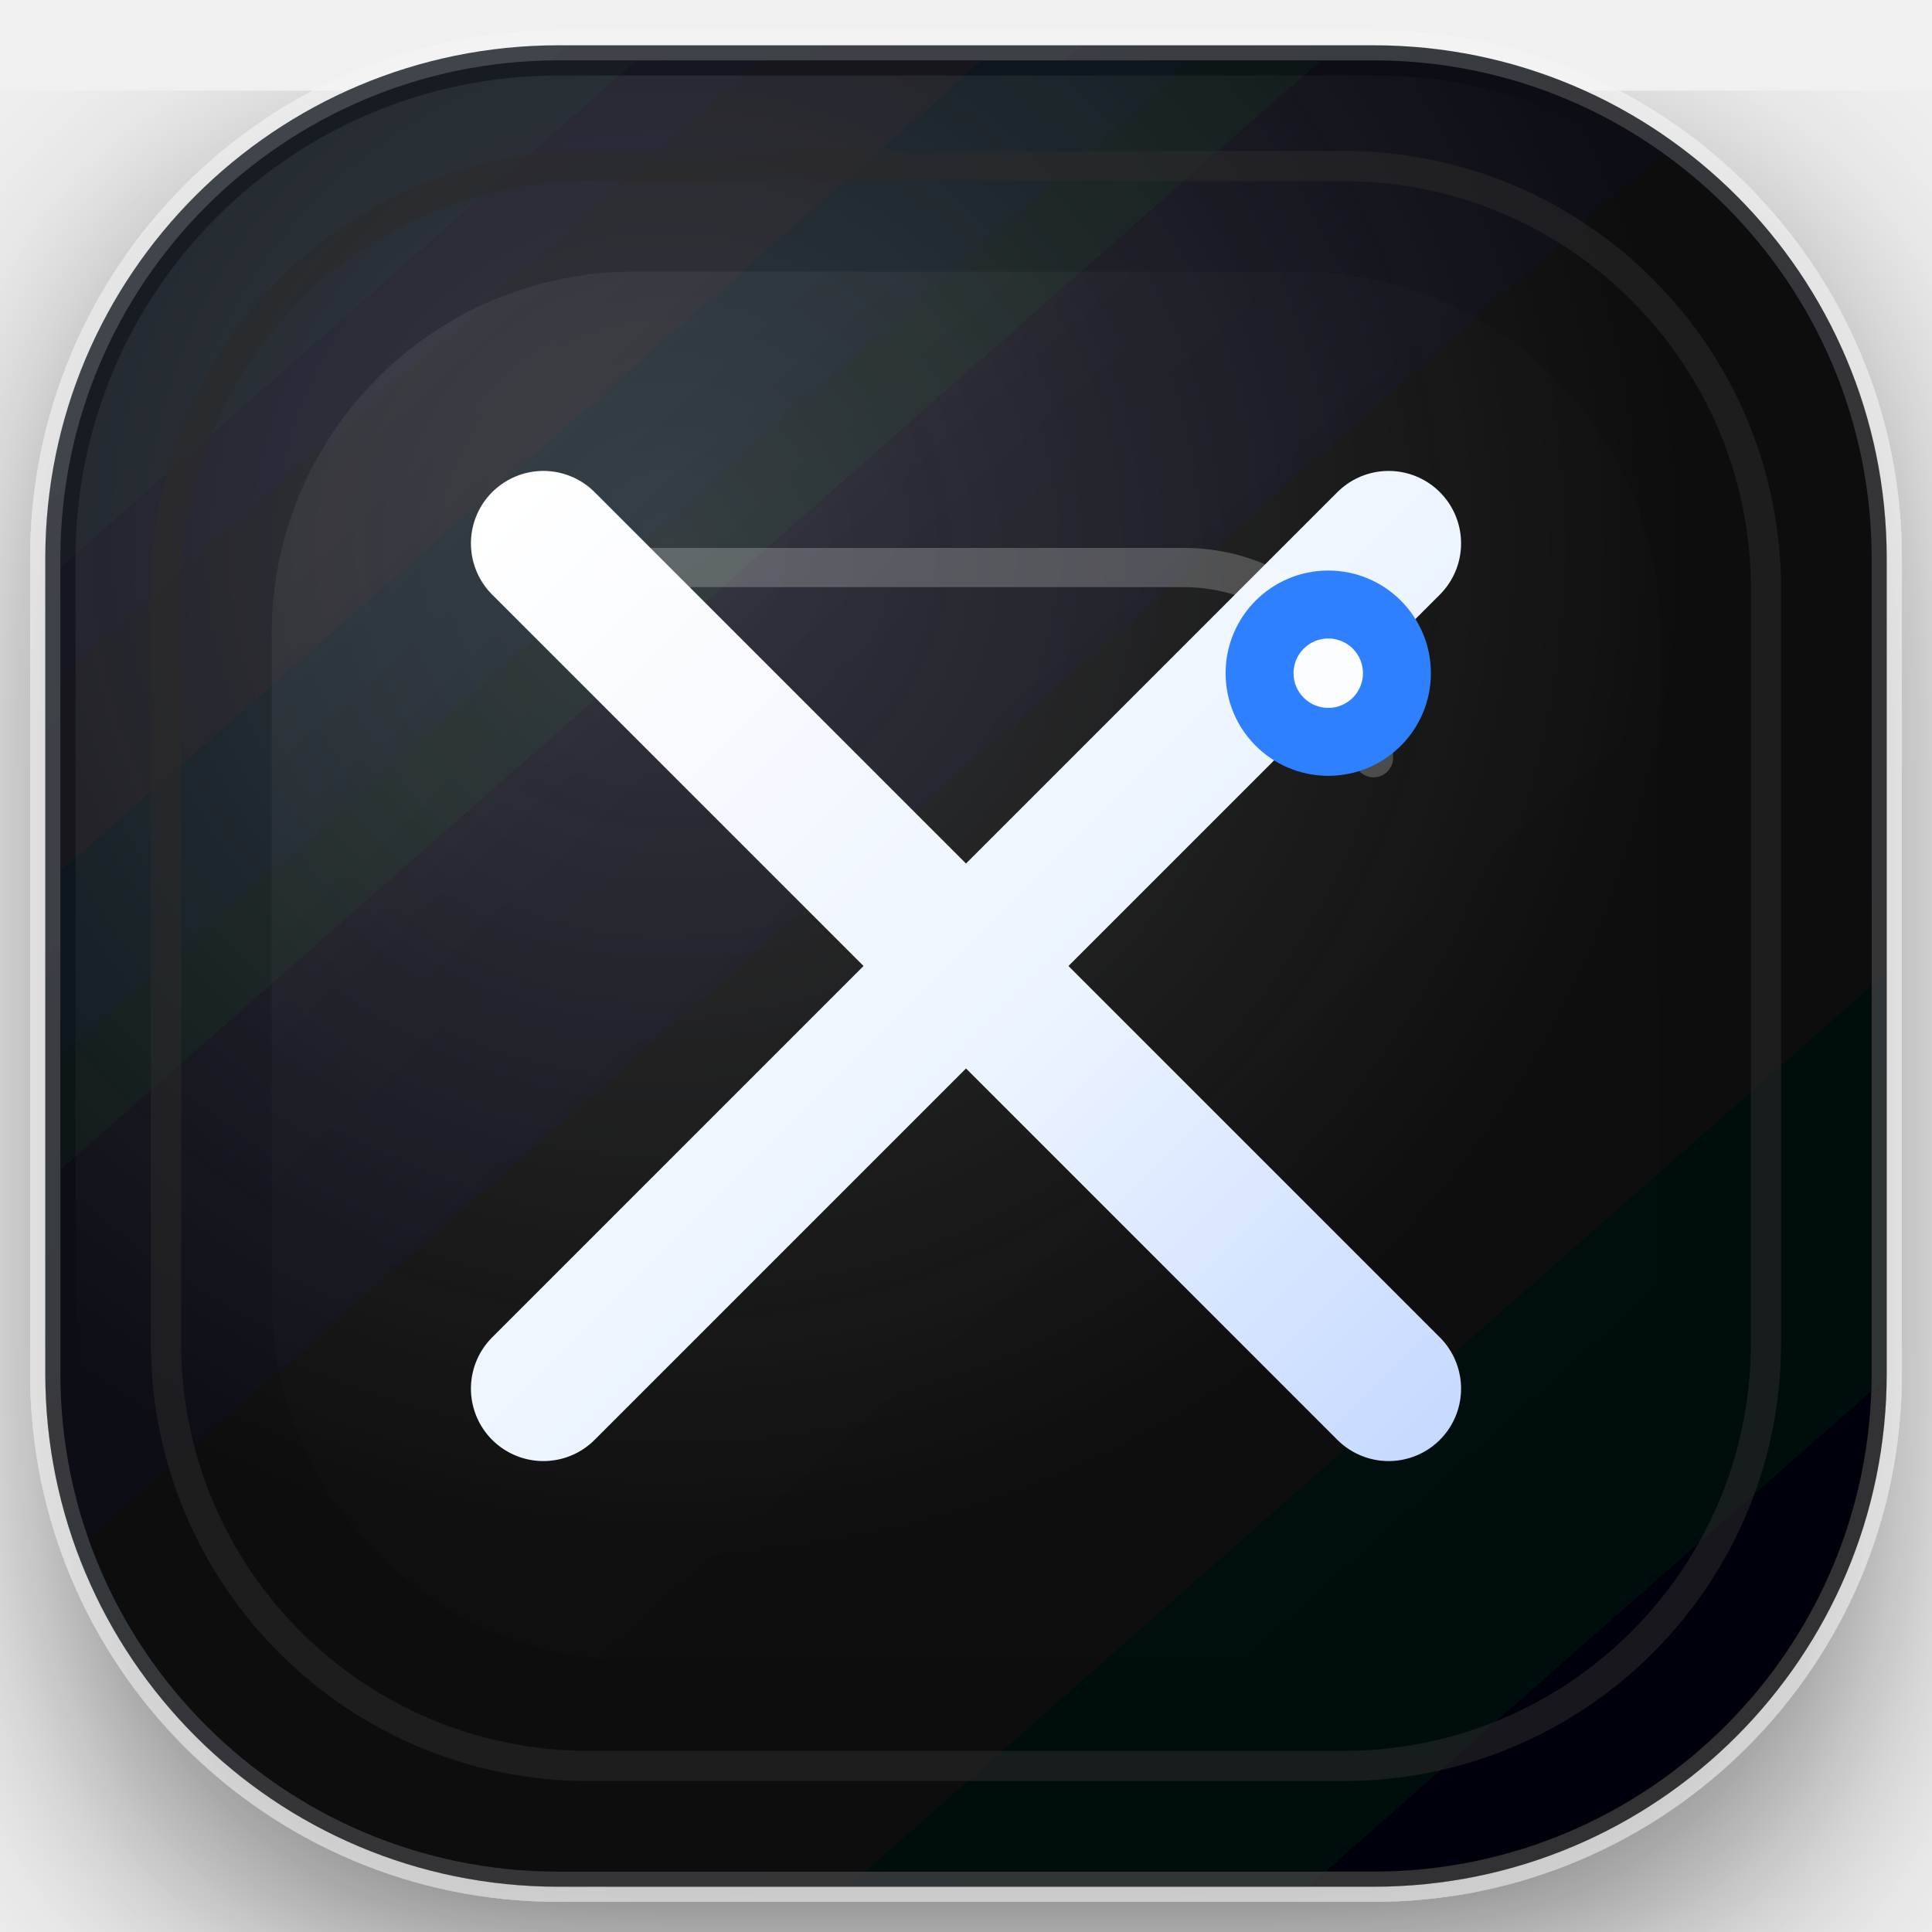
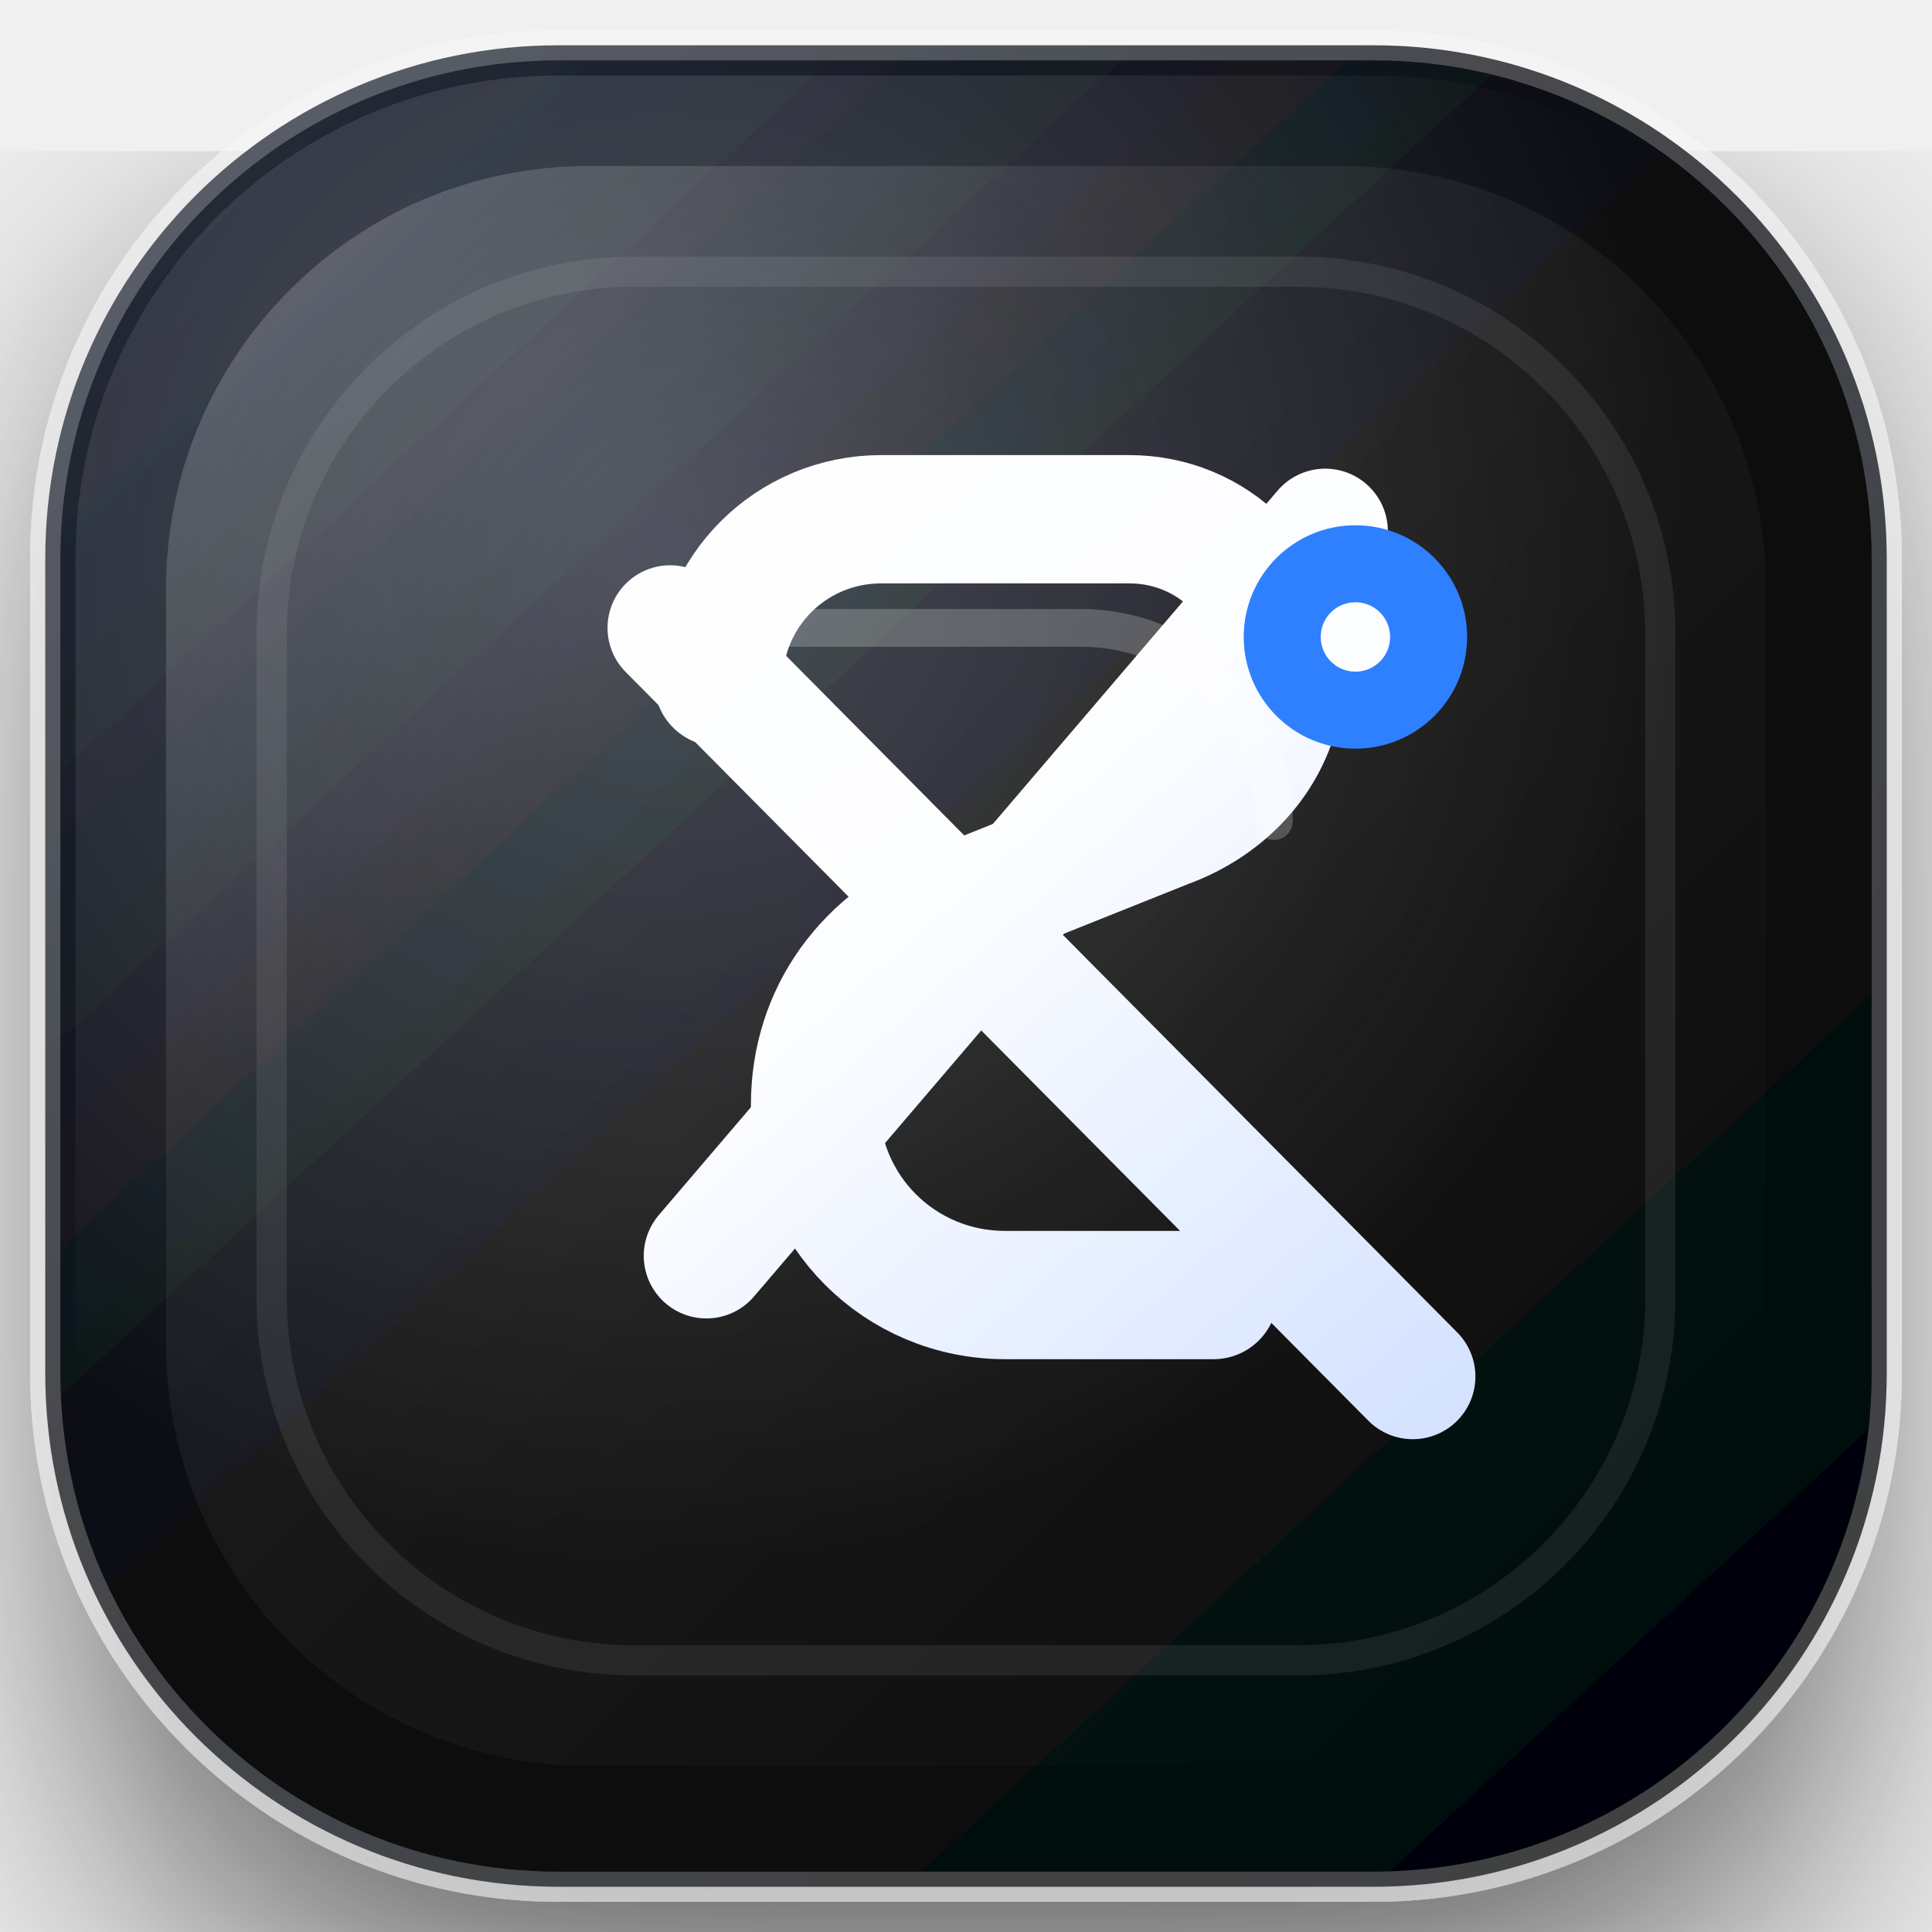
<svg xmlns="http://www.w3.org/2000/svg" width="512" height="512" viewBox="0 0 64 64" fill="none">
  <defs>
-     <linearGradient id="stockex_tile" x1="10" y1="8" x2="54" y2="58" gradientUnits="userSpaceOnUse">
-       <stop stop-color="#161B23" />
-       <stop offset="0.45" stop-color="#090B10" />
+     <linearGradient id="stockex_tile" x1="8" y1="6" x2="56" y2="58" gradientUnits="userSpaceOnUse">
+       <stop stop-color="#232936" />
+       <stop offset="0.46" stop-color="#090B10" />
      <stop offset="1" stop-color="#050608" />
    </linearGradient>
-     <linearGradient id="stockex_inner" x1="14" y1="12" x2="50" y2="52" gradientUnits="userSpaceOnUse">
-       <stop stop-color="#FFFFFF" stop-opacity="0.10" />
-       <stop offset="0.32" stop-color="#FFFFFF" stop-opacity="0.02" />
+     <linearGradient id="stockex_inner" x1="10" y1="10" x2="54" y2="54" gradientUnits="userSpaceOnUse">
+       <stop stop-color="#FFFFFF" stop-opacity="0.18" />
+       <stop offset="0.28" stop-color="#FFFFFF" stop-opacity="0.06" />
      <stop offset="1" stop-color="#FFFFFF" stop-opacity="0" />
    </linearGradient>
    <radialGradient id="stockex_glow" cx="0" cy="0" r="1" gradientUnits="userSpaceOnUse" gradientTransform="translate(22 18) rotate(40) scale(34 34)">
-       <stop stop-color="#DCE8FF" stop-opacity="0.22" />
+       <stop stop-color="#DCE8FF" stop-opacity="0.24" />
      <stop offset="1" stop-color="#FFFFFF" stop-opacity="0" />
    </radialGradient>
-     <linearGradient id="stockex_x" x1="17" y1="16" x2="49" y2="48" gradientUnits="userSpaceOnUse">
+     <linearGradient id="stockex_stroke" x1="18" y1="15" x2="47" y2="48" gradientUnits="userSpaceOnUse">
      <stop stop-color="#FFFFFF" />
-       <stop offset="0.55" stop-color="#ECF4FF" />
-       <stop offset="1" stop-color="#C4D8FF" />
+       <stop offset="0.45" stop-color="#FCFDFF" />
+       <stop offset="1" stop-color="#D4E2FF" />
    </linearGradient>
-     <filter id="stockex_shadow" x="-10%" y="-10%" width="120%" height="120%">
-       <feDropShadow dx="0" dy="3" stdDeviation="4.5" flood-color="#000000" flood-opacity="0.52" />
+     <filter id="stockex_shadow" x="-12%" y="-12%" width="124%" height="124%">
+       <feDropShadow dx="0" dy="5" stdDeviation="6" flood-color="#000000" flood-opacity="0.62" />
    </filter>
  </defs>
  <g filter="url(#stockex_shadow)">
-     <rect x="1.5" y="1.5" width="61" height="61" rx="17" fill="url(#stockex_tile)" stroke="#FFFFFF" stroke-opacity="0.18" />
+     <rect x="1.5" y="1.5" width="61" height="61" rx="17" fill="url(#stockex_tile)" stroke="#FFFFFF" stroke-opacity="0.24" />
  </g>
-   <rect x="2.5" y="2.5" width="59" height="59" rx="16" fill="url(#stockex_glow)" opacity="0.72" />
-   <rect x="5.5" y="5.5" width="53" height="53" rx="14" fill="none" stroke="#2A2A2A" stroke-opacity="0.55" />
-   <rect x="9" y="9" width="46" height="46" rx="12" fill="url(#stockex_inner)" opacity="0.6" />
-   <path d="M18 18L46 46" stroke="url(#stockex_x)" stroke-width="4.8" stroke-linecap="round" />
-   <path d="M46 18L18 46" stroke="url(#stockex_x)" stroke-width="4.8" stroke-linecap="round" />
-   <path d="M20.5 18.8H39.2C42.7 18.8 45.5 21.6 45.5 25.1" stroke="#FFFFFF" stroke-opacity="0.22" stroke-width="1.3" stroke-linecap="round" />
-   <circle cx="44" cy="22.3" r="3.4" fill="#2F80FF" />
-   <circle cx="44" cy="22.3" r="1.15" fill="#FFFFFF" opacity="0.98" />
+   <rect x="2.5" y="2.5" width="59" height="59" rx="16" fill="url(#stockex_glow)" opacity="0.9" />
+   <rect x="5.5" y="5.5" width="53" height="53" rx="14" fill="url(#stockex_inner)" opacity="1" />
+   <rect x="9" y="9" width="46" height="46" rx="12" fill="none" stroke="#FFFFFF" stroke-opacity="0.08" />
+   <path d="M23.8 22.6C23.8 19.6 26.2 17.2 29.2 17.2H37.4C40.2 17.2 42.4 19.4 42.4 22.2C42.4 24.6 40.8 26.5 38.6 27.3L31.6 30.1C28.8 31.2 27 33.6 27 36.6C27 40.1 29.8 42.9 33.3 42.9H40.2" stroke="url(#stockex_stroke)" stroke-width="4.25" stroke-linecap="round" stroke-linejoin="round" />
+   <path d="M22.2 20.8L46.8 45.6" stroke="url(#stockex_stroke)" stroke-width="4.15" stroke-linecap="round" opacity="1" />
+   <path d="M43.9 17.6L23.4 41.6" stroke="url(#stockex_stroke)" stroke-width="4.15" stroke-linecap="round" opacity="1" />
+   <path d="M22.8 20.8H35.8C39.4 20.8 42.2 23.6 42.2 27.2" stroke="#FFFFFF" stroke-opacity="0.22" stroke-width="1.25" stroke-linecap="round" />
+   <circle cx="44.9" cy="21.1" r="3.7" fill="#2F80FF" />
+   <circle cx="44.9" cy="21.1" r="1.15" fill="#FFFFFF" opacity="0.98" />
</svg>
